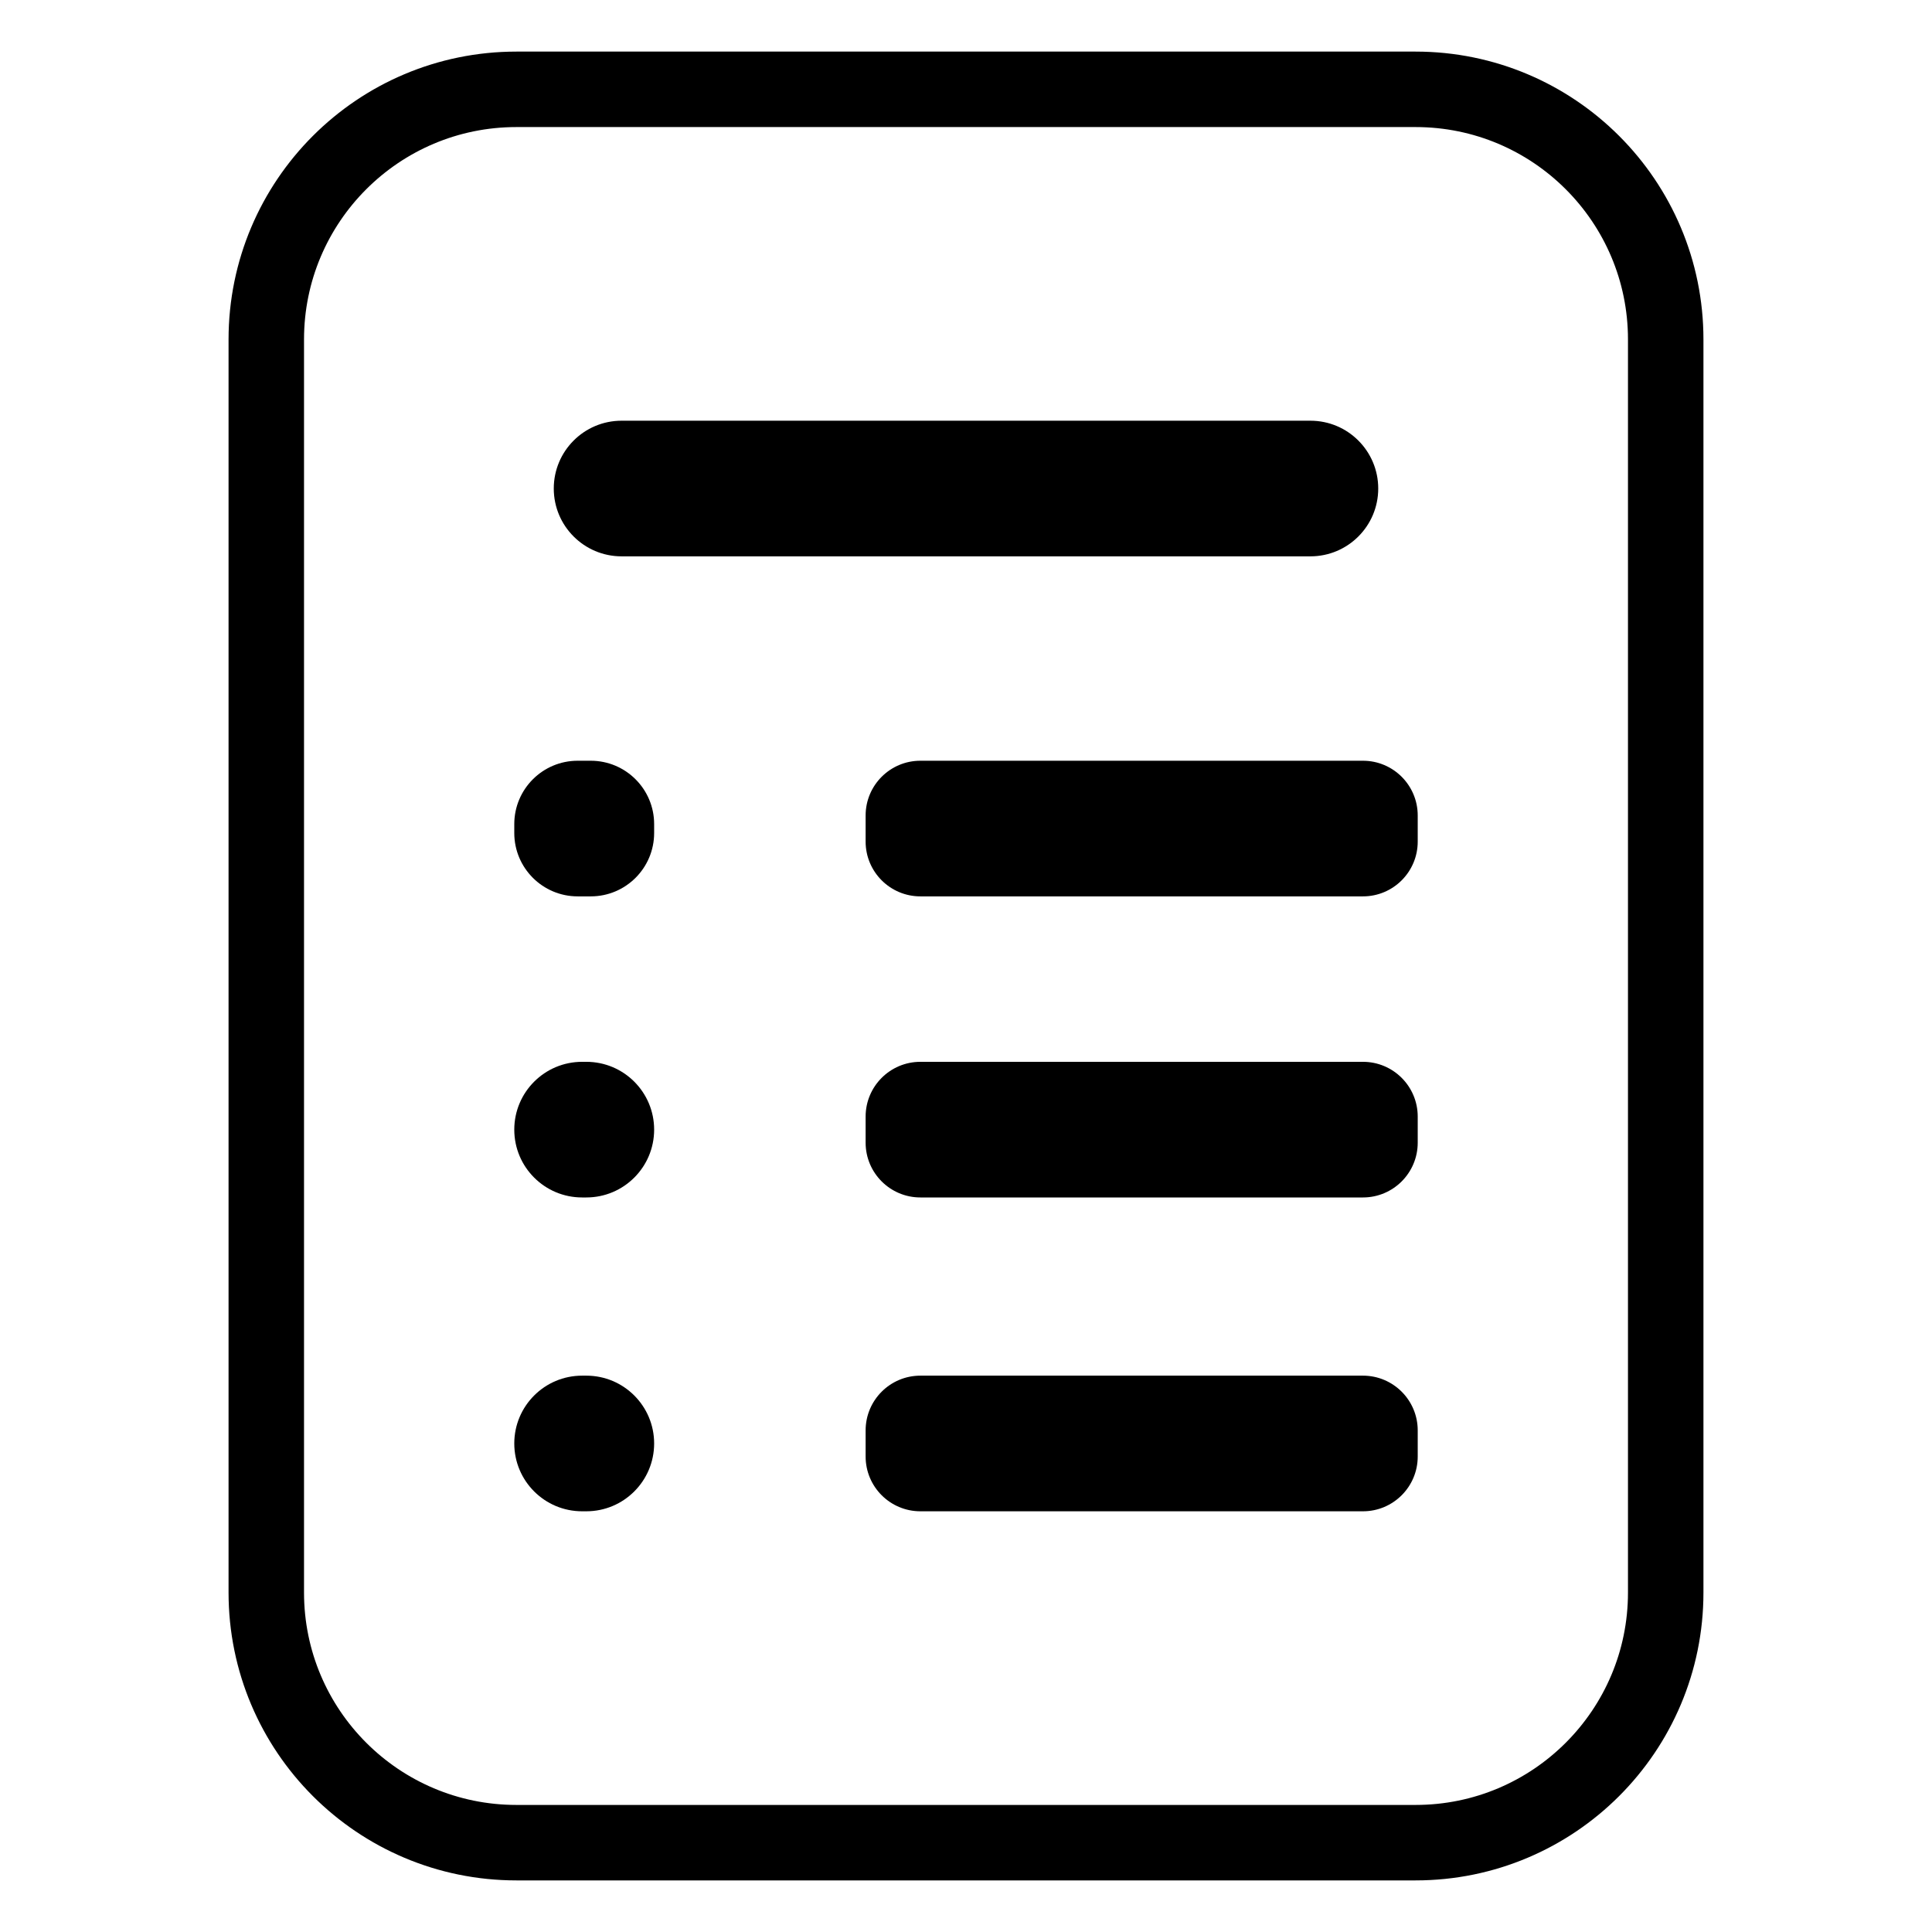
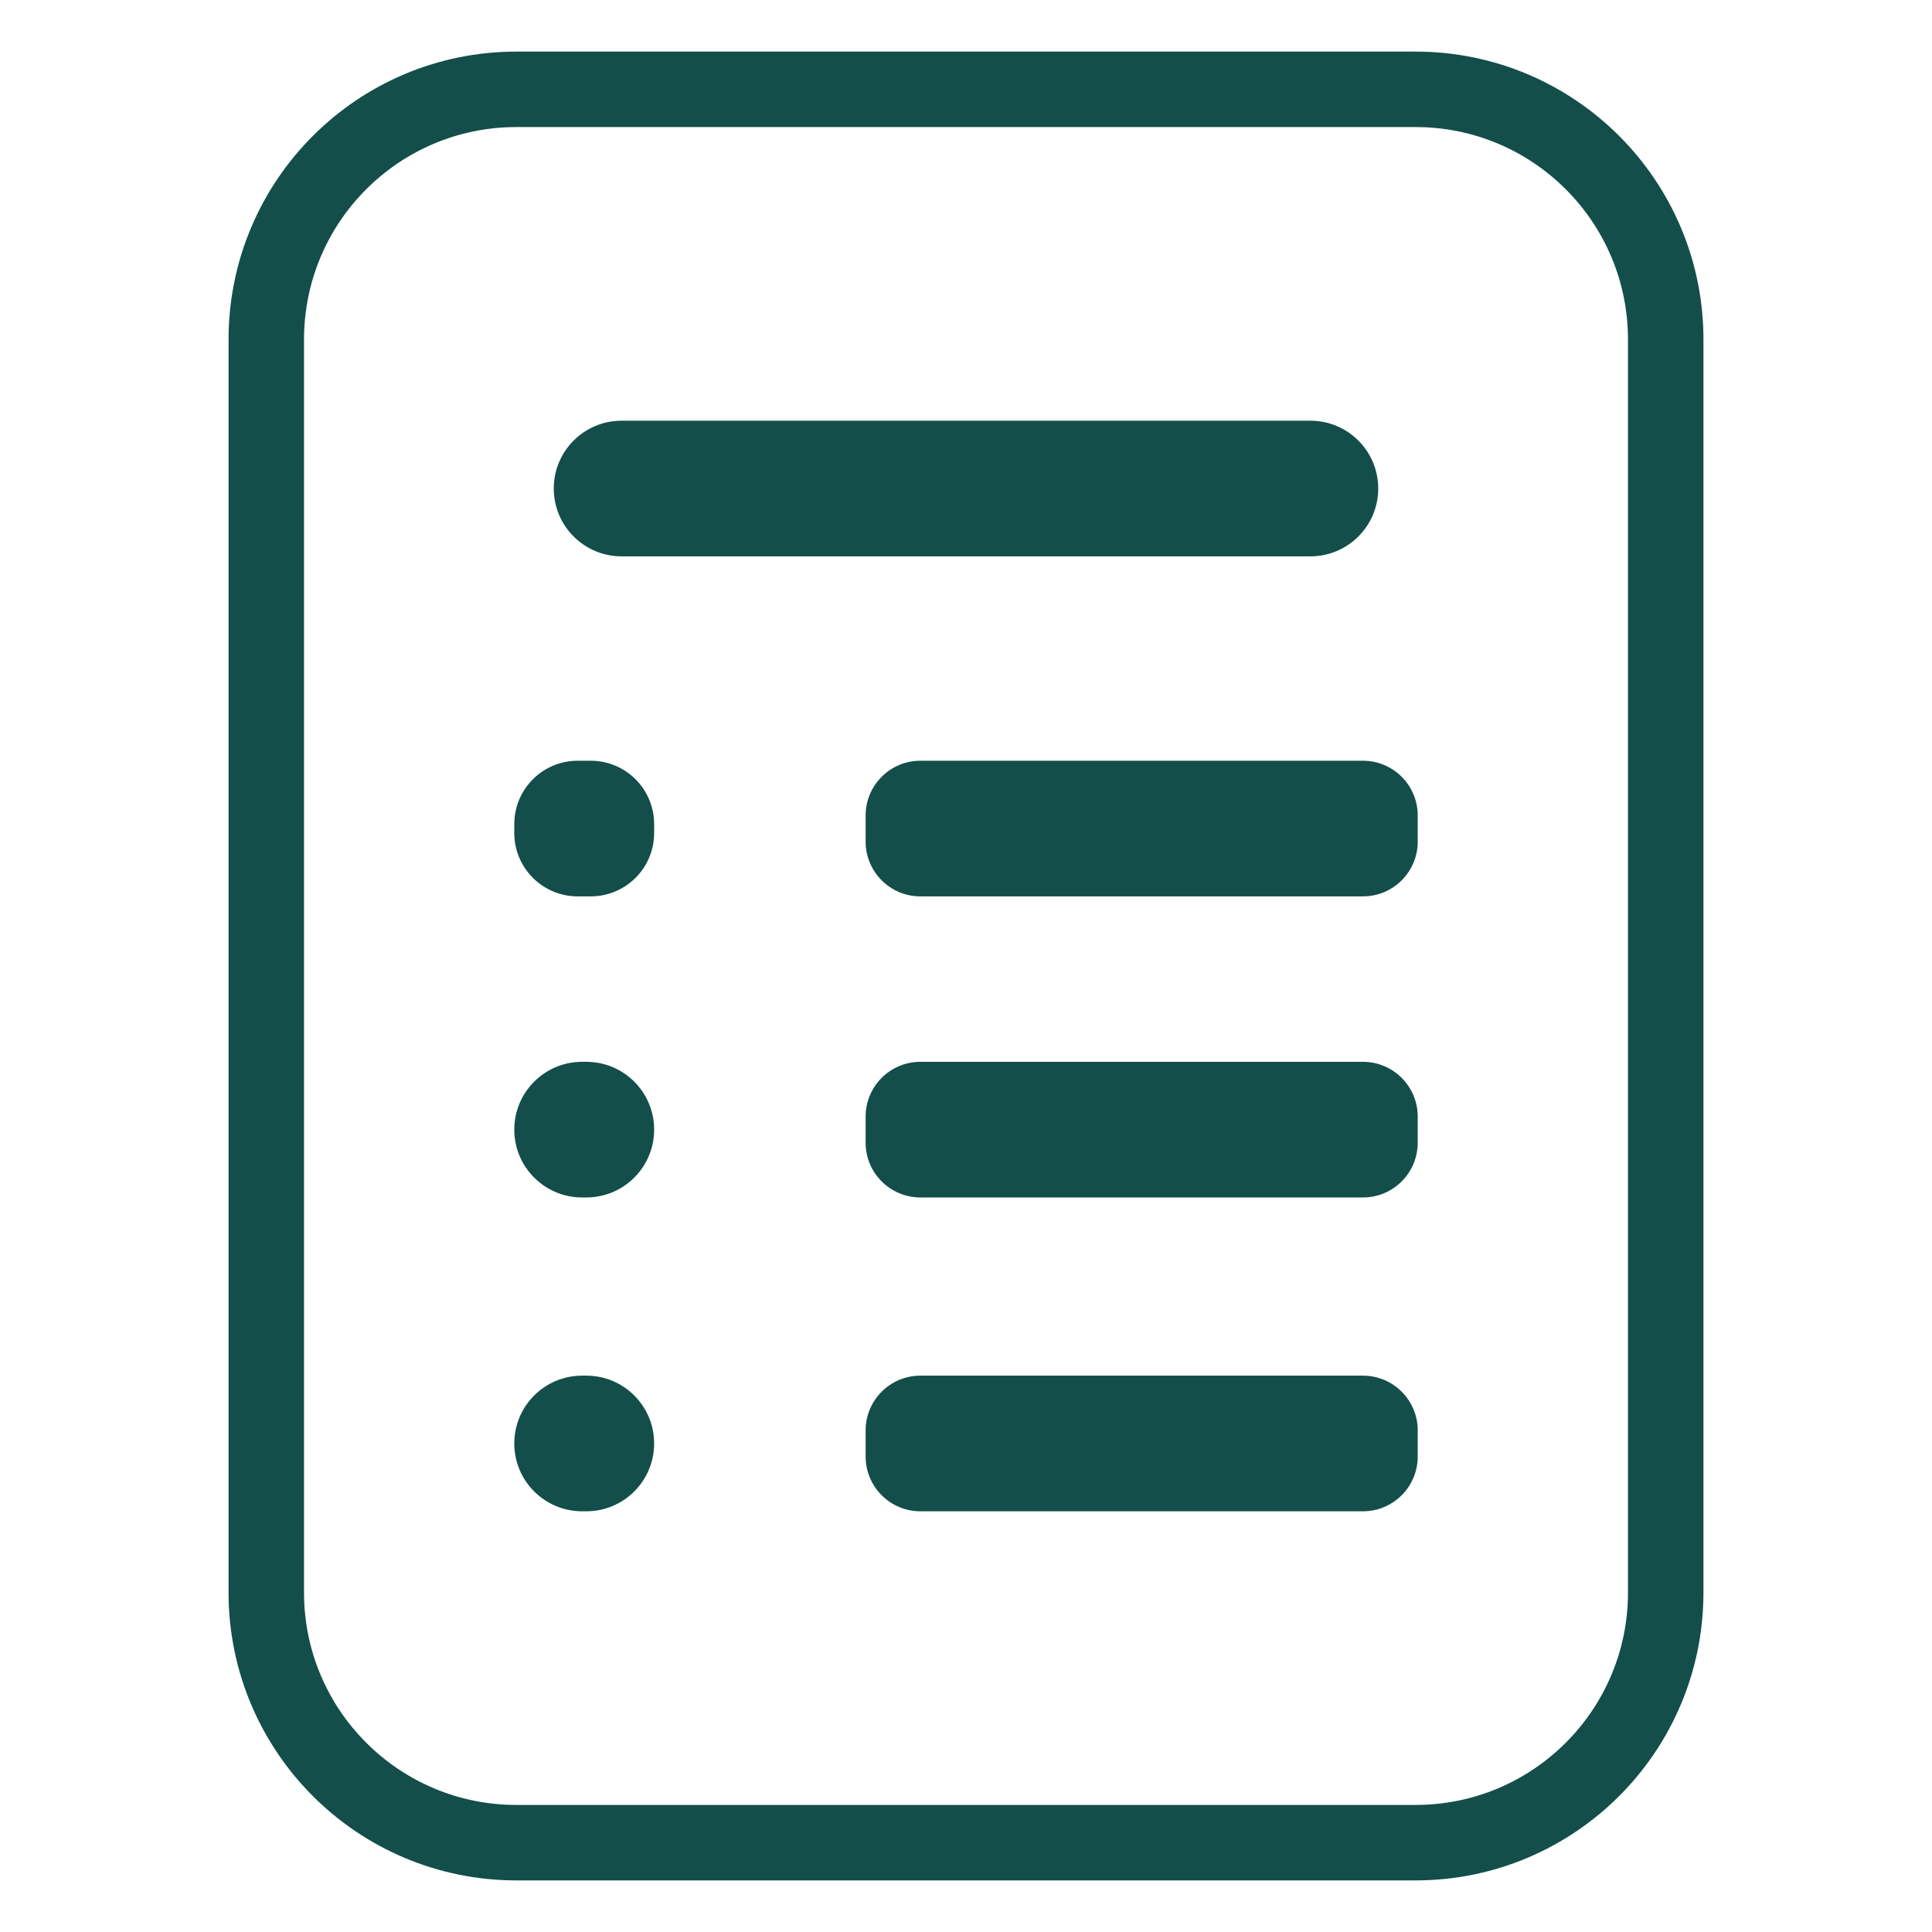
<svg xmlns="http://www.w3.org/2000/svg" xmlns:ns1="http://vectornator.io" height="100%" stroke-miterlimit="10" style="fill-rule:nonzero;clip-rule:evenodd;stroke-linecap:round;stroke-linejoin:round;" version="1.1" viewBox="0 0 1024 1024" width="100%" xml:space="preserve">
  <defs />
  <g id="Layer-1" ns1:layerName="Layer 1">
-     <path d="M141.14 179.922C141.14 106.703 200.496 47.347 273.715 47.347L750.285 47.347C823.504 47.347 882.86 106.703 882.86 179.922L882.86 844.078C882.86 917.297 823.504 976.652 750.285 976.652L273.715 976.652C200.496 976.652 141.14 917.297 141.14 844.078L141.14 179.922Z" fill="none" opacity="1" stroke="#000000" stroke-linecap="butt" stroke-linejoin="miter" stroke-width="40" ns1:layerName="Rectangle 1" />
-     <path d="M458.799 432.233C458.799 416.203 471.794 403.208 487.824 403.208L722.395 403.208C738.425 403.208 751.42 416.203 751.42 432.233L751.42 446.071C751.42 462.101 738.425 475.096 722.395 475.096L487.824 475.096C471.794 475.096 458.799 462.101 458.799 446.071L458.799 432.233Z" fill="#000000" fill-rule="nonzero" opacity="1" stroke="none" ns1:layerName="Rectangle 2" />
-     <path d="M293.509 258.93C293.509 239.079 309.601 222.986 329.453 222.986L694.547 222.986C714.399 222.986 730.491 239.079 730.491 258.93L730.491 258.93C730.491 278.782 714.399 294.874 694.547 294.874L329.453 294.874C309.601 294.874 293.509 278.782 293.509 258.93L293.509 258.93Z" fill="#000000" fill-rule="nonzero" opacity="1" stroke="none" ns1:layerName="Rectangle 3" />
-     <path d="M458.799 591.812C458.799 575.782 471.794 562.787 487.824 562.787L722.395 562.787C738.425 562.787 751.42 575.782 751.42 591.812L751.42 605.65C751.42 621.68 738.425 634.675 722.395 634.675L487.824 634.675C471.794 634.675 458.799 621.68 458.799 605.65L458.799 591.812Z" fill="#000000" fill-rule="nonzero" opacity="1" stroke="none" ns1:layerName="Rectangle 4" />
-     <path d="M458.799 758.15C458.799 742.12 471.794 729.126 487.824 729.126L722.395 729.126C738.425 729.126 751.42 742.12 751.42 758.15L751.42 771.989C751.42 788.019 738.425 801.014 722.395 801.014L487.824 801.014C471.794 801.014 458.799 788.019 458.799 771.989L458.799 758.15Z" fill="#000000" fill-rule="nonzero" opacity="1" stroke="none" ns1:layerName="Rectangle 5" />
-     <path d="M272.58 436.81C272.58 418.252 287.624 403.208 306.182 403.208L313.107 403.208C331.665 403.208 346.709 418.252 346.709 436.81L346.709 441.494C346.709 460.052 331.665 475.096 313.107 475.096L306.182 475.096C287.624 475.096 272.58 460.052 272.58 441.494L272.58 436.81Z" fill="#000000" fill-rule="nonzero" opacity="1" stroke="none" ns1:layerName="Rectangle 6" />
-     <path d="M272.58 598.731C272.58 578.88 288.673 562.787 308.524 562.787L310.765 562.787C330.617 562.787 346.709 578.88 346.709 598.731L346.709 598.731C346.709 618.582 330.617 634.675 310.765 634.675L308.524 634.675C288.673 634.675 272.58 618.582 272.58 598.731L272.58 598.731Z" fill="#000000" fill-rule="nonzero" opacity="1" stroke="none" ns1:layerName="Rectangle 7" />
-     <path d="M272.58 765.07C272.58 745.218 288.673 729.126 308.524 729.126L310.765 729.126C330.617 729.126 346.709 745.218 346.709 765.07L346.709 765.07C346.709 784.921 330.617 801.014 310.765 801.014L308.524 801.014C288.673 801.014 272.58 784.921 272.58 765.07L272.58 765.07Z" fill="#000000" fill-rule="nonzero" opacity="1" stroke="none" ns1:layerName="Rectangle 8" />
+     <path d="M141.14 179.922C141.14 106.703 200.496 47.347 273.715 47.347L750.285 47.347C823.504 47.347 882.86 106.703 882.86 179.922L882.86 844.078C882.86 917.297 823.504 976.652 750.285 976.652L273.715 976.652C200.496 976.652 141.14 917.297 141.14 844.078L141.14 179.922Z" fill="none" opacity="1" stroke="#134e4a" stroke-linecap="butt" stroke-linejoin="miter" stroke-width="40" ns1:layerName="Rectangle 1" />
+     <path d="M458.799 432.233C458.799 416.203 471.794 403.208 487.824 403.208L722.395 403.208C738.425 403.208 751.42 416.203 751.42 432.233L751.42 446.071C751.42 462.101 738.425 475.096 722.395 475.096L487.824 475.096C471.794 475.096 458.799 462.101 458.799 446.071L458.799 432.233Z" fill="#134e4a" fill-rule="nonzero" opacity="1" stroke="none" ns1:layerName="Rectangle 2" />
+     <path d="M293.509 258.93C293.509 239.079 309.601 222.986 329.453 222.986L694.547 222.986C714.399 222.986 730.491 239.079 730.491 258.93L730.491 258.93C730.491 278.782 714.399 294.874 694.547 294.874L329.453 294.874C309.601 294.874 293.509 278.782 293.509 258.93L293.509 258.93Z" fill="#134e4a" fill-rule="nonzero" opacity="1" stroke="none" ns1:layerName="Rectangle 3" />
+     <path d="M458.799 591.812C458.799 575.782 471.794 562.787 487.824 562.787L722.395 562.787C738.425 562.787 751.42 575.782 751.42 591.812L751.42 605.65C751.42 621.68 738.425 634.675 722.395 634.675L487.824 634.675C471.794 634.675 458.799 621.68 458.799 605.65L458.799 591.812Z" fill="#134e4a" fill-rule="nonzero" opacity="1" stroke="none" ns1:layerName="Rectangle 4" />
+     <path d="M458.799 758.15C458.799 742.12 471.794 729.126 487.824 729.126L722.395 729.126C738.425 729.126 751.42 742.12 751.42 758.15L751.42 771.989C751.42 788.019 738.425 801.014 722.395 801.014L487.824 801.014C471.794 801.014 458.799 788.019 458.799 771.989L458.799 758.15Z" fill="#134e4a" fill-rule="nonzero" opacity="1" stroke="none" ns1:layerName="Rectangle 5" />
+     <path d="M272.58 436.81C272.58 418.252 287.624 403.208 306.182 403.208L313.107 403.208C331.665 403.208 346.709 418.252 346.709 436.81L346.709 441.494C346.709 460.052 331.665 475.096 313.107 475.096L306.182 475.096C287.624 475.096 272.58 460.052 272.58 441.494L272.58 436.81Z" fill="#134e4a" fill-rule="nonzero" opacity="1" stroke="none" ns1:layerName="Rectangle 6" />
+     <path d="M272.58 598.731C272.58 578.88 288.673 562.787 308.524 562.787L310.765 562.787C330.617 562.787 346.709 578.88 346.709 598.731L346.709 598.731C346.709 618.582 330.617 634.675 310.765 634.675L308.524 634.675C288.673 634.675 272.58 618.582 272.58 598.731L272.58 598.731Z" fill="#134e4a" fill-rule="nonzero" opacity="1" stroke="none" ns1:layerName="Rectangle 7" />
+     <path d="M272.58 765.07C272.58 745.218 288.673 729.126 308.524 729.126L310.765 729.126C330.617 729.126 346.709 745.218 346.709 765.07L346.709 765.07C346.709 784.921 330.617 801.014 310.765 801.014L308.524 801.014C288.673 801.014 272.58 784.921 272.58 765.07L272.58 765.07Z" fill="#134e4a" fill-rule="nonzero" opacity="1" stroke="none" ns1:layerName="Rectangle 8" />
  </g>
</svg>
